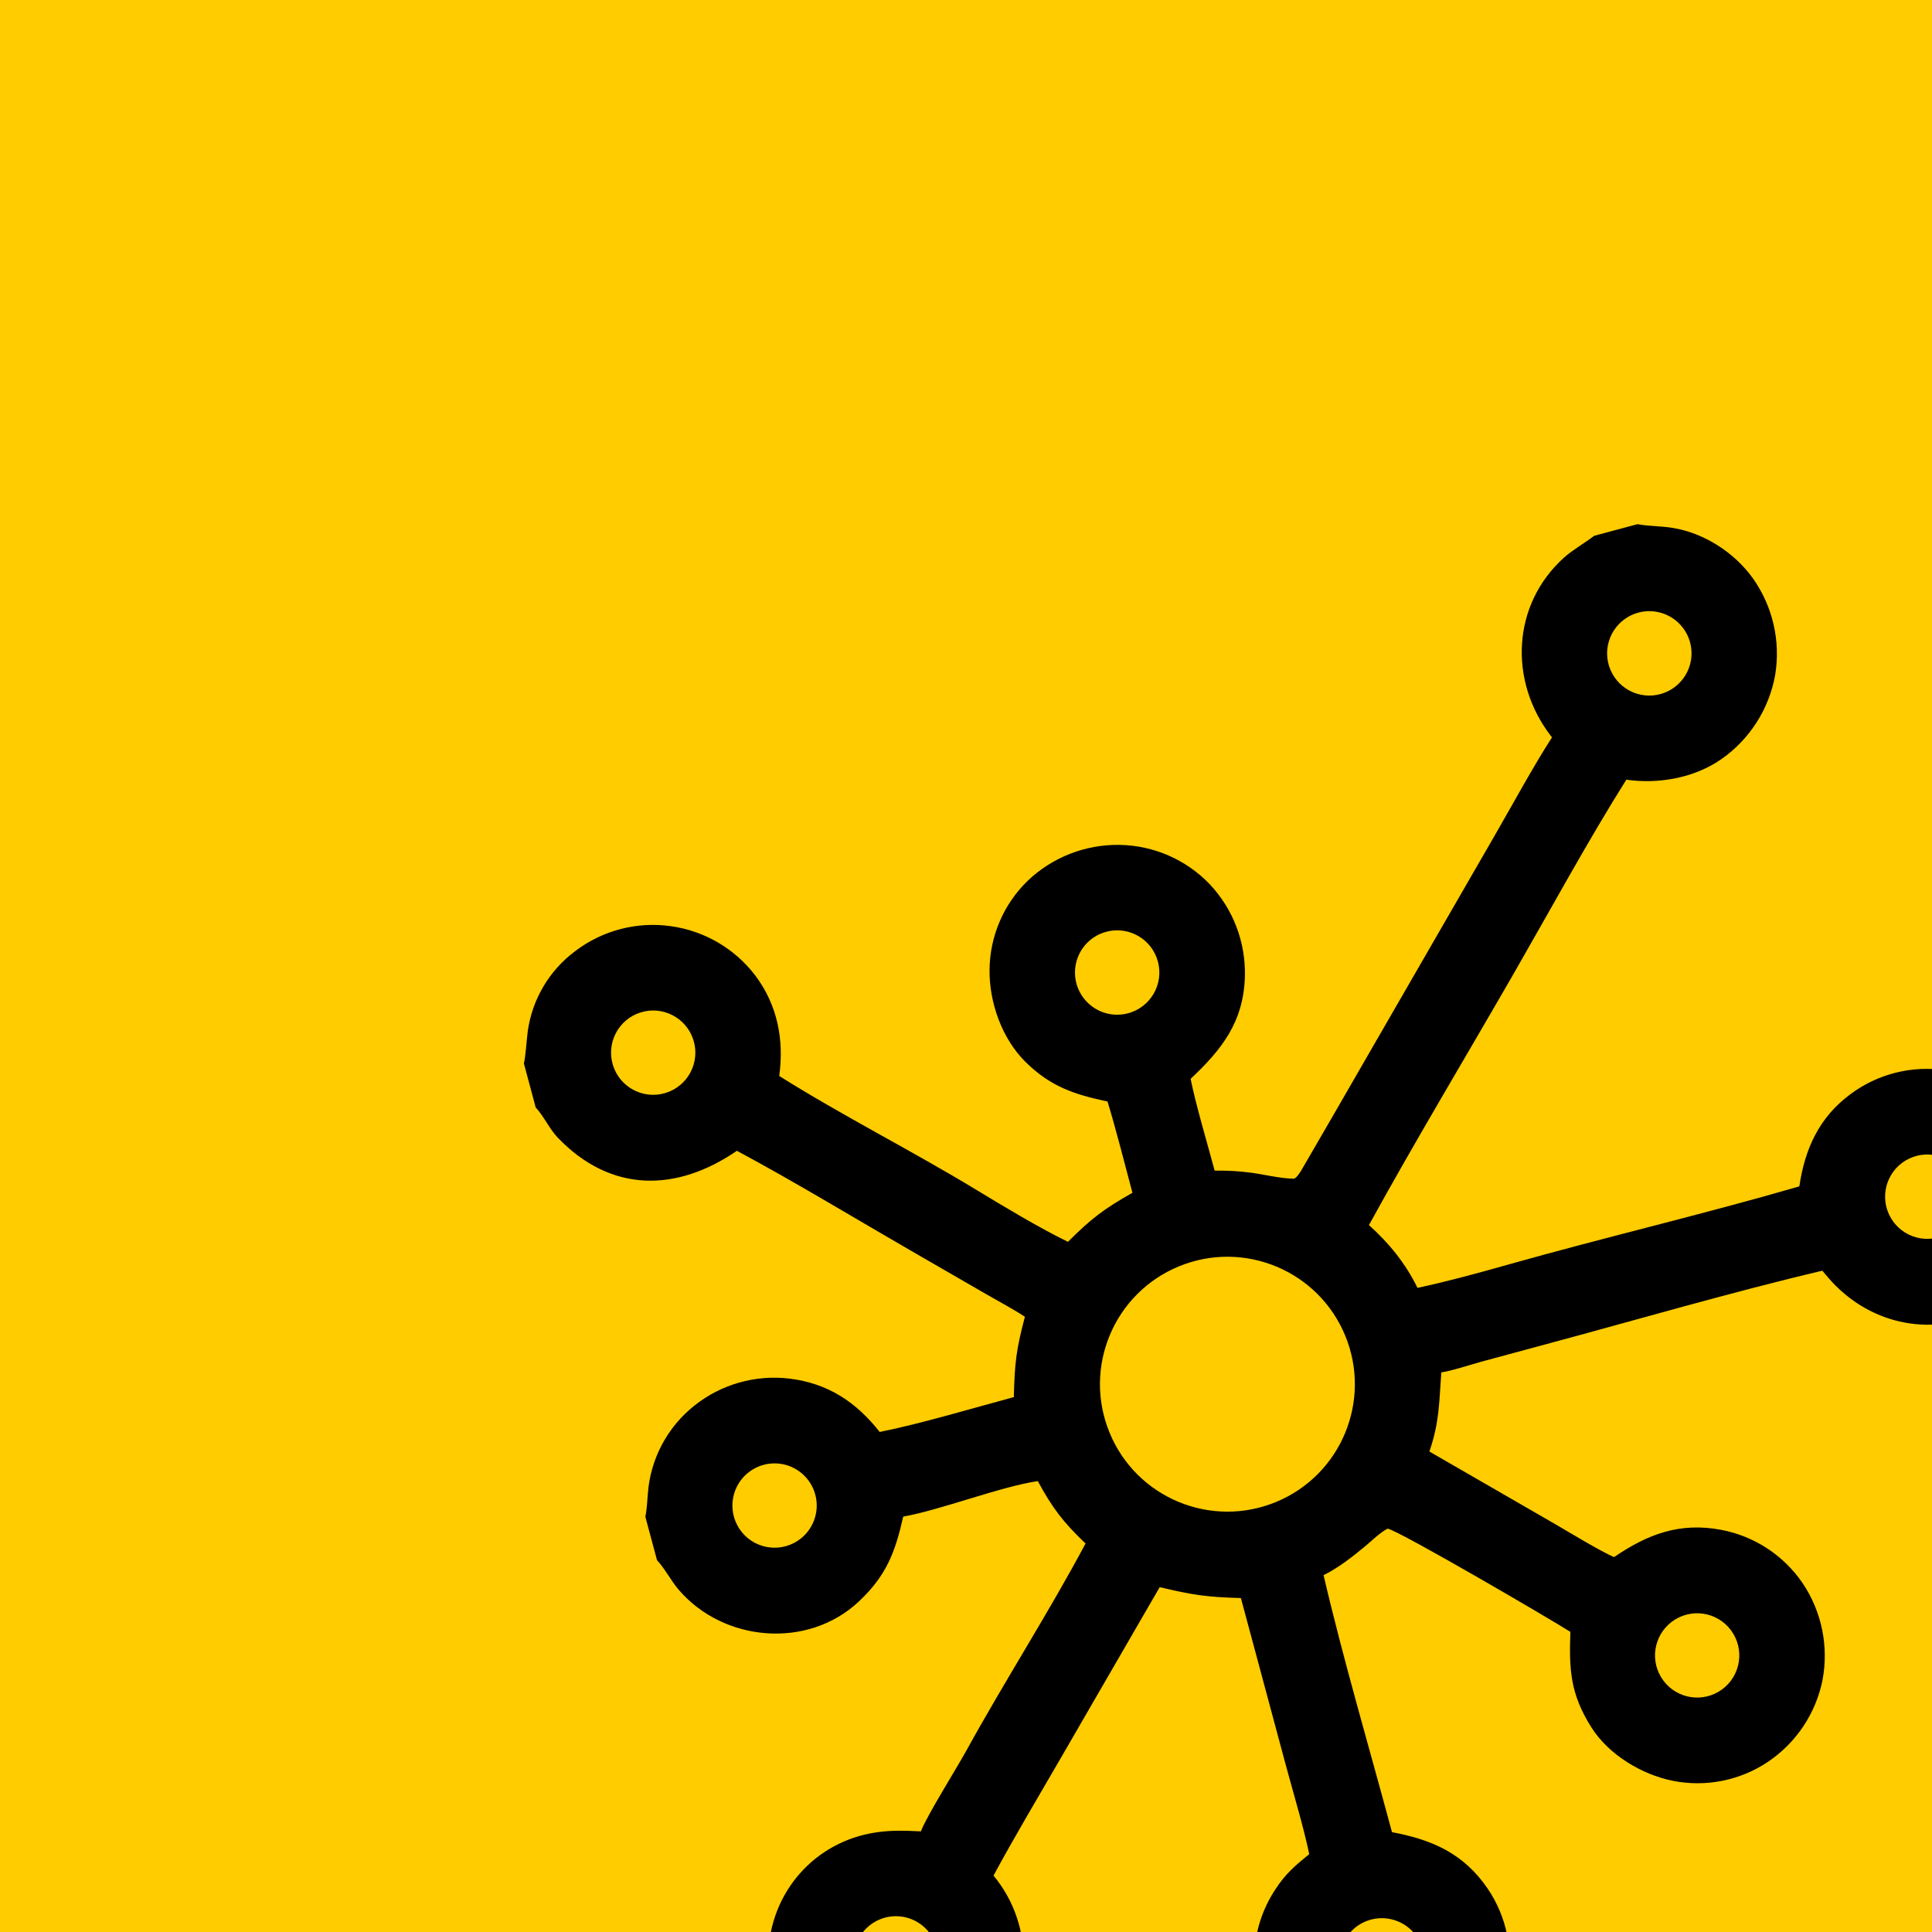
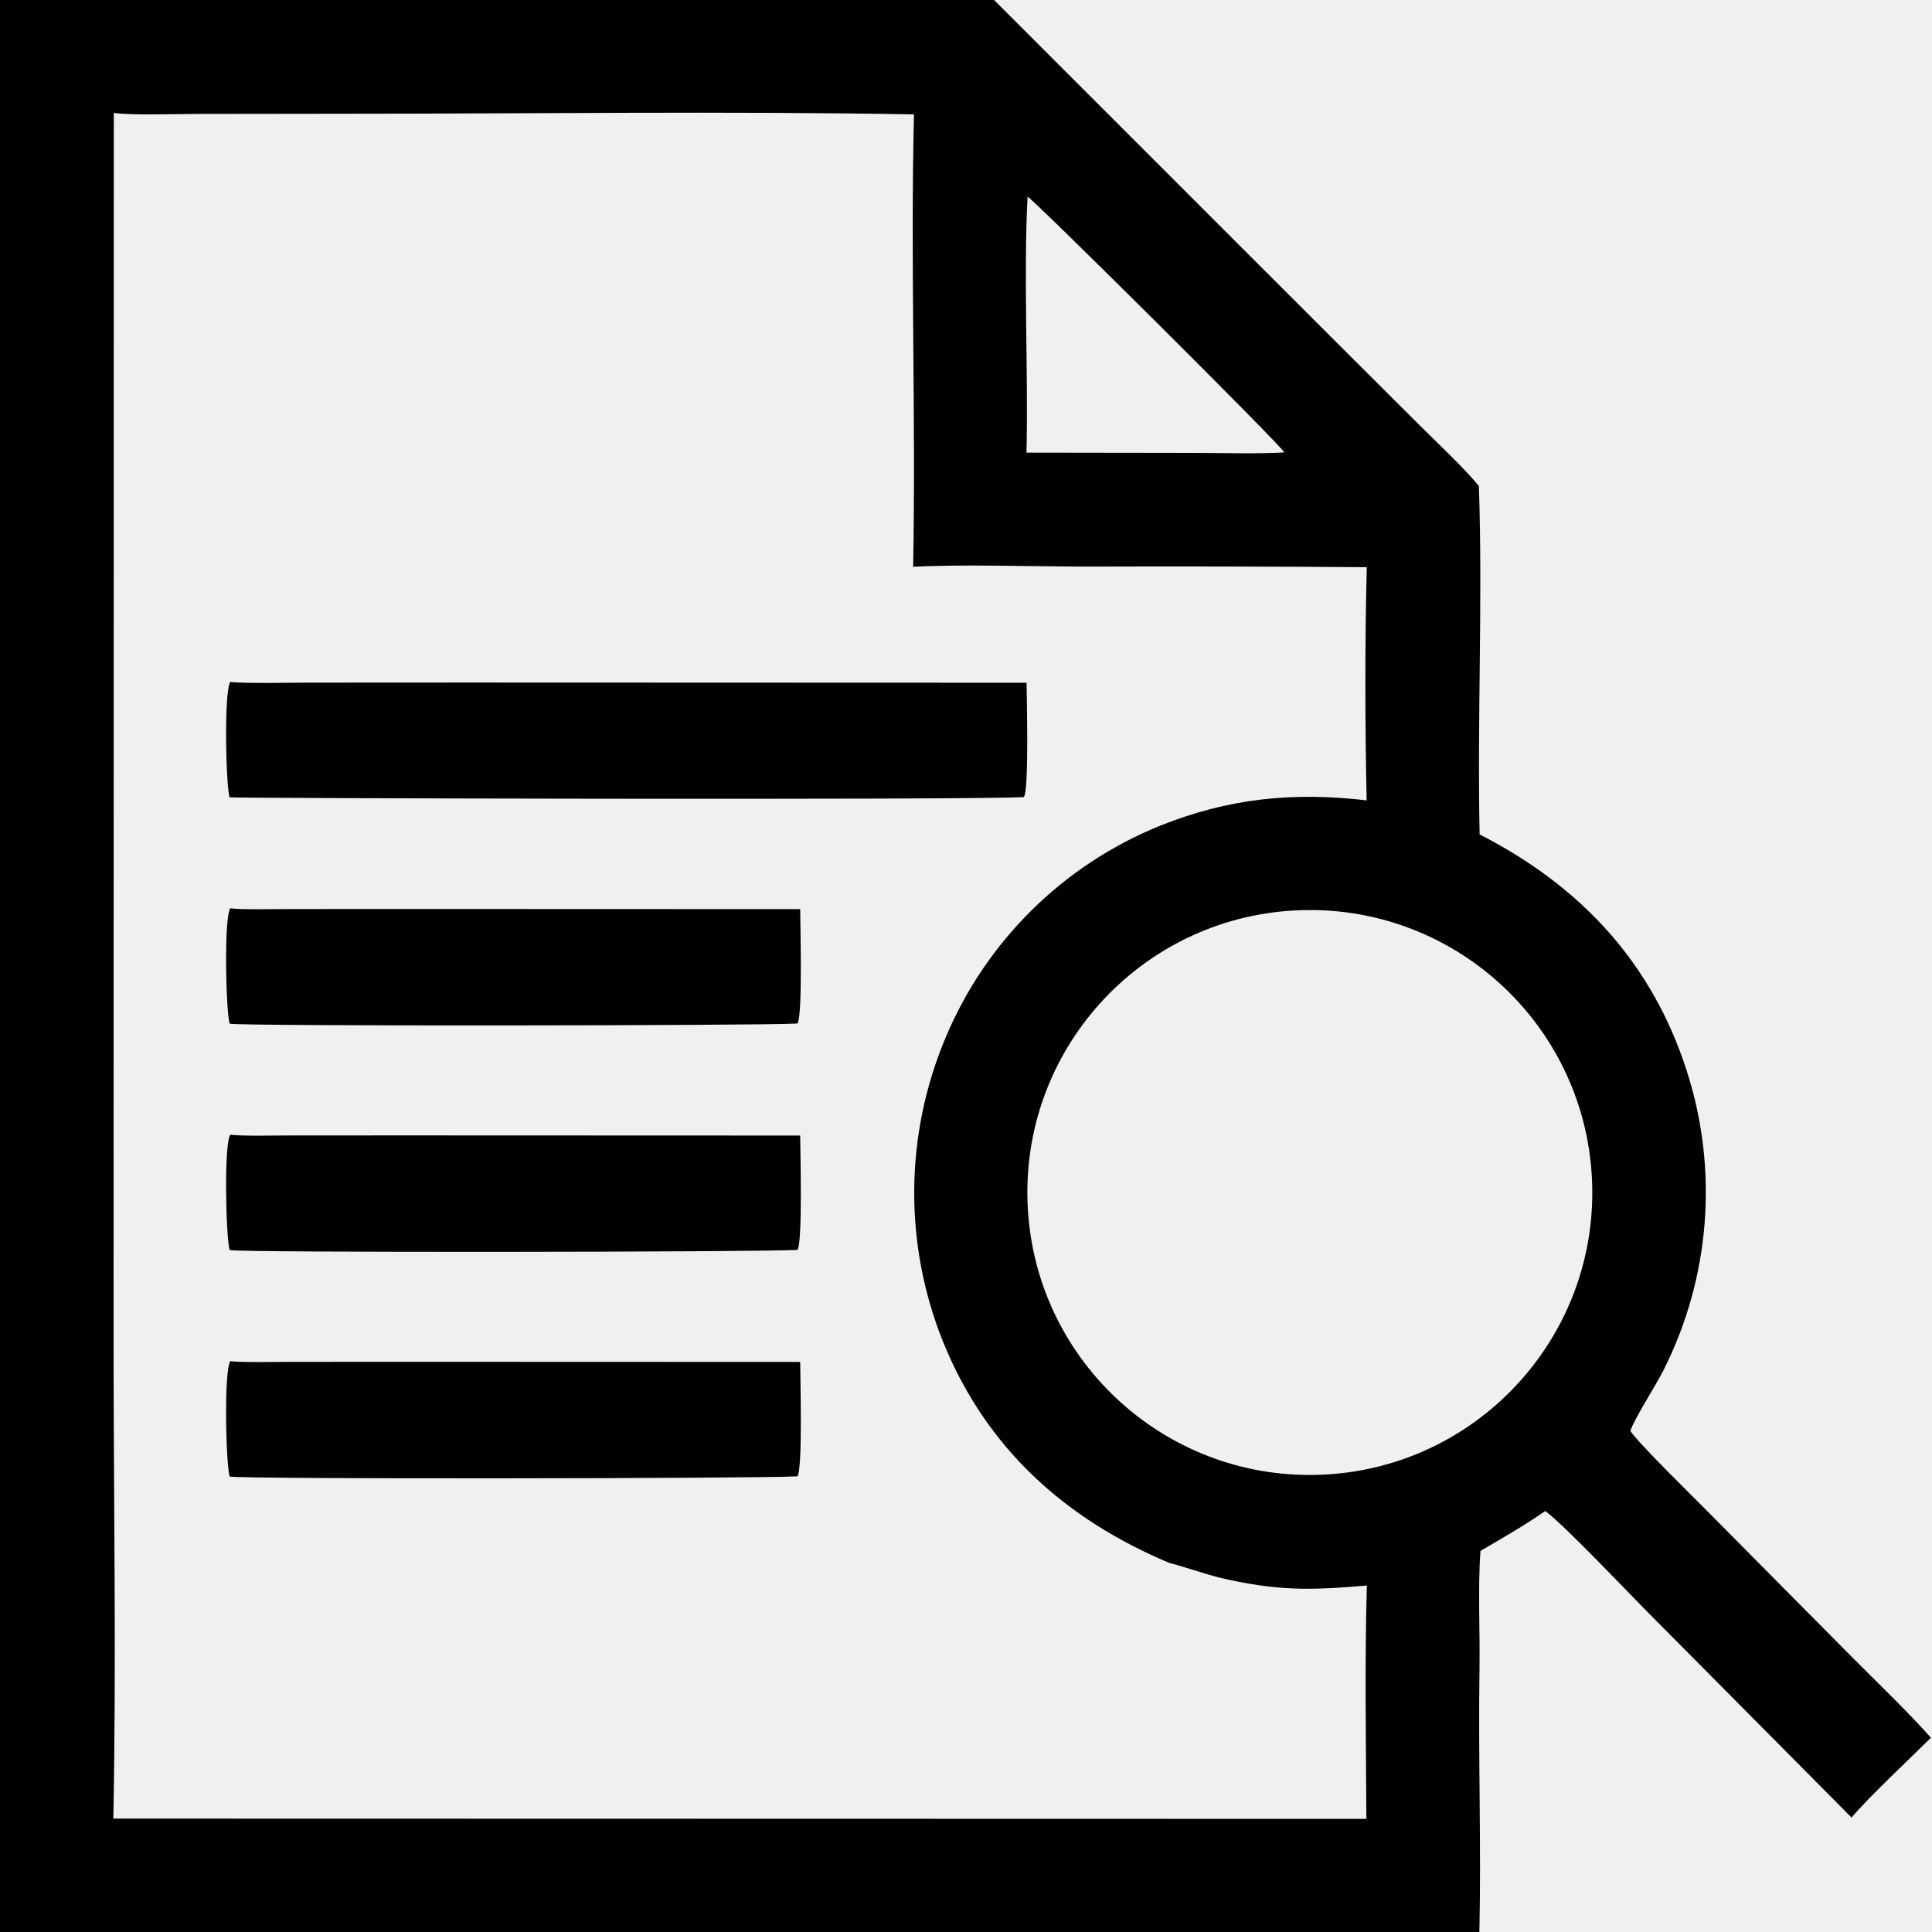
- <svg xmlns="http://www.w3.org/2000/svg" width="150" height="150" viewBox="0 0 150 150" fill="none">
-   <g clip-path="url(#clip0_227_599)">
-     <rect width="150" height="150" fill="#FFCC00" />
-     <g clip-path="url(#clip1_227_599)">
-       <path d="M123.773 41.599L127.137 40.697L127.228 40.714C128.059 40.859 128.945 40.835 129.875 40.987C132.32 41.387 134.662 42.9 136.099 44.907C137.633 47.077 138.254 49.762 137.827 52.385C137.358 55.034 135.858 57.39 133.655 58.934C131.559 60.4 128.776 60.893 126.267 60.536C123.403 65.079 120.266 70.819 117.561 75.525C113.851 81.978 109.848 88.633 106.284 95.115C107.837 96.505 109.137 98.108 110.053 99.99C112.356 99.497 114.772 98.839 117.042 98.197C124.546 96.075 132.219 94.283 139.7 92.11C140.129 89.201 141.226 86.768 143.646 84.968C145.772 83.374 148.447 82.701 151.074 83.097C153.584 83.478 155.989 84.808 157.489 86.876C157.967 87.535 158.39 88.277 158.841 88.898L159.614 91.786C159.512 93.644 159.488 95.09 158.729 96.823C155.725 103.689 146.983 104.943 142.012 99.276C141.833 99.073 141.656 98.867 141.482 98.658C134.597 100.276 126.875 102.526 119.988 104.377L114.986 105.729C114.123 105.971 112.732 106.426 111.903 106.555C111.728 108.905 111.763 110.4 110.977 112.696L120.545 118.217C121.618 118.836 124.365 120.507 125.319 120.891C127.917 119.117 130.399 118.176 133.602 118.771C136.196 119.252 138.489 120.753 139.969 122.936C141.444 125.142 141.993 127.839 141.498 130.445C140.978 133.031 139.46 135.307 137.274 136.781C135.099 138.243 132.431 138.774 129.862 138.259C127.45 137.775 124.88 136.214 123.557 134.117C121.906 131.5 121.822 129.63 121.924 126.697C120.462 125.763 108.662 118.86 107.734 118.682C107.137 118.991 106.533 119.601 106.002 120.042C105.014 120.861 103.918 121.726 102.763 122.295C104.236 128.651 106.363 135.877 108.073 142.249C111.193 142.833 113.632 143.901 115.493 146.619C116.967 148.782 117.523 151.441 117.04 154.013C116.461 157.012 114.75 159.264 112.204 160.842C111.98 160.98 111.731 161.142 111.561 161.339L108.227 162.232C107.925 162.161 107.047 162.097 106.726 162.083C99.036 161.747 94.832 153.006 99.04 146.657C99.84 145.45 100.519 144.877 101.648 143.955C101.235 141.932 100.357 139.014 99.8 136.932L96.343 124.073C93.651 123.996 92.633 123.84 90.038 123.227L82.31 136.579C80.609 139.525 78.736 142.647 77.137 145.621C78.737 147.551 79.567 150.005 79.465 152.51C79.326 155.173 78.133 157.672 76.151 159.456C71.72 163.477 64.649 162.547 61.432 157.688C61.131 157.233 60.793 156.657 60.424 156.269L59.519 152.891C59.584 152.717 59.646 152.303 59.645 152.129C59.604 147.337 62.864 143.247 67.59 142.34C68.932 142.083 70.049 142.12 71.497 142.185C71.963 140.971 74.28 137.278 75.046 135.886C77.968 130.575 81.442 125.166 84.283 119.837C82.559 118.2 81.701 117.076 80.575 114.992C77.657 115.425 73.046 117.232 70.125 117.75C69.507 120.507 68.817 122.333 66.682 124.338C62.718 128.061 56.184 127.495 52.695 123.429C52.095 122.731 51.602 121.757 51.009 121.13L50.101 117.743C50.197 117.455 50.276 116.304 50.303 115.931C50.499 113.283 51.807 110.799 53.916 109.129C55.995 107.472 58.653 106.718 61.293 107.035C64.283 107.4 66.47 108.852 68.298 111.176C71.41 110.561 75.551 109.32 78.713 108.472C78.782 105.792 78.894 104.809 79.573 102.235C78.829 101.73 77.397 100.957 76.583 100.487L70.818 97.158C66.459 94.643 61.619 91.708 57.213 89.347C52.586 92.522 47.483 92.675 43.308 88.332C42.667 87.666 42.255 86.715 41.646 86.046L41.593 85.989L40.673 82.556C40.786 82.236 40.905 80.578 40.97 80.103C41.307 77.609 42.634 75.354 44.652 73.85C46.771 72.234 49.449 71.534 52.087 71.909C54.687 72.269 57.04 73.642 58.633 75.728C60.364 78.028 60.886 80.724 60.499 83.537C65.399 86.622 70.864 89.376 75.842 92.403C77.965 93.694 80.701 95.336 82.917 96.415C84.746 94.587 85.691 93.874 87.922 92.609C87.301 90.279 86.686 87.823 85.989 85.524C83.389 84.965 81.566 84.367 79.617 82.444C77.806 80.658 76.805 77.848 76.828 75.324C76.844 72.719 77.9 70.229 79.763 68.409C81.687 66.562 84.263 65.551 86.928 65.597C89.573 65.641 92.091 66.74 93.922 68.649C95.743 70.582 96.725 73.157 96.653 75.811C96.553 79.344 94.867 81.479 92.44 83.761C92.825 85.71 93.767 88.88 94.306 90.888C95.217 90.873 96.128 90.922 97.032 91.035C98.062 91.16 99.403 91.508 100.44 91.511C100.63 91.512 100.942 91.024 101.051 90.837C102.724 87.972 104.389 85.07 106.047 82.198L116.046 64.874C117.408 62.515 119.052 59.489 120.496 57.249L120.416 57.147C117.129 52.887 117.372 46.949 121.43 43.291C122.084 42.701 123.042 42.16 123.773 41.599ZM99.101 116.601C104.132 114.505 106.52 108.735 104.442 103.697C102.364 98.659 96.603 96.25 91.557 98.309C86.486 100.379 84.061 106.177 86.15 111.241C88.238 116.305 94.044 118.708 99.101 116.601ZM108.846 155.086C110.421 154.234 111.021 152.274 110.192 150.686C109.363 149.099 107.412 148.471 105.812 149.276C104.757 149.808 104.069 150.867 104.013 152.048C103.957 153.229 104.542 154.349 105.543 154.978C106.544 155.607 107.806 155.648 108.846 155.086ZM129.572 53.631C130.617 53.084 131.287 52.019 131.328 50.841C131.368 49.662 130.773 48.553 129.768 47.936C128.764 47.319 127.505 47.289 126.472 47.857C124.899 48.724 124.316 50.695 125.166 52.278C126.015 53.86 127.981 54.464 129.572 53.631ZM130.063 125.733C128.53 126.669 128.038 128.664 128.959 130.205C129.88 131.746 131.871 132.257 133.42 131.35C134.99 130.432 135.509 128.409 134.576 126.848C133.643 125.287 131.616 124.786 130.063 125.733ZM49.741 78.604C48.014 79.142 47.051 80.979 47.591 82.706C48.132 84.432 49.97 85.393 51.696 84.85C53.419 84.309 54.377 82.475 53.838 80.751C53.298 79.028 51.465 78.067 49.741 78.604ZM70.956 155.008C72.027 154.502 72.741 153.458 72.824 152.276C72.907 151.095 72.345 149.961 71.355 149.311C70.365 148.661 69.101 148.596 68.049 149.142C66.466 149.964 65.833 151.903 66.625 153.501C67.417 155.099 69.343 155.769 70.956 155.008ZM58.495 114.059C56.959 114.949 56.413 116.901 57.264 118.459C58.114 120.017 60.051 120.613 61.631 119.803C62.689 119.26 63.37 118.186 63.409 116.997C63.447 115.808 62.838 114.691 61.817 114.081C60.796 113.47 59.524 113.462 58.495 114.059ZM147.963 90.094C146.41 91.015 145.895 93.019 146.813 94.574C147.73 96.129 149.733 96.648 151.29 95.734C152.852 94.817 153.373 92.807 152.453 91.247C151.532 89.687 149.521 89.171 147.963 90.094ZM85.664 72.412C84.548 72.798 83.727 73.755 83.515 74.916C83.302 76.077 83.73 77.263 84.636 78.02C85.542 78.777 86.785 78.988 87.89 78.573C89.567 77.942 90.427 76.08 89.817 74.394C89.208 72.708 87.358 71.825 85.664 72.412Z" fill="black" />
-     </g>
+ <svg xmlns="http://www.w3.org/2000/svg" width="512" height="512" viewBox="0 0 512 512" fill="none">
+   <g clip-path="url(#clip0_230_5258)">
+     <path d="M0 0H263.436L349.151 85.71L376.336 112.825C380.891 117.355 388.044 124.041 391.918 128.816C392.963 158.938 391.462 190.871 392.116 221.129C418.702 234.741 437.685 254.881 446.97 283.671C455.476 309.949 453.265 338.523 440.815 363.18C438.552 367.599 433.565 375.197 432.039 379.188C434.232 382.519 448.715 396.693 452.147 400.159L490.565 438.906C497.047 445.444 505.765 453.784 511.715 460.516C506.035 466.162 495.562 475.931 490.671 481.659L435.909 426.48C430.497 421.022 414.772 404.362 409.515 400.438C403.491 404.576 398.632 407.325 392.346 410.996C391.626 420.177 392.23 432.661 392.083 442.129C391.726 465.2 392.558 488.979 392.053 512H0V0ZM30.028 481.949L362.107 482.022C361.998 462.155 361.647 439.908 362.232 420.185C347.256 421.449 338.701 421.678 323.513 418.168C320.333 417.433 311.522 414.509 309.871 414.19C282.27 402.575 261.373 383.808 249.943 355.642C239.485 329.687 239.736 300.646 250.639 274.875C261.33 249.442 281.695 229.306 307.246 218.902C325.611 211.51 342.72 209.837 362.177 212.105C361.746 193.08 361.693 169.292 362.214 150.308C337.241 150.122 312.267 150.07 287.293 150.152C274.087 150.138 254.84 149.505 241.992 150.203C242.742 110.539 241.264 69.856 242.212 30.313C192.315 29.419 140.56 30.148 90.501 30.145L51.354 30.196C46.257 30.216 34.63 30.583 30.162 29.924L30.098 355.938C30.098 397.119 30.859 440.946 30.028 481.949ZM272.318 52.118C271.201 73.413 272.537 98.165 272.031 119.948L316.678 120.014C323.618 120.018 333.767 120.325 340.335 119.881C339.601 118.093 273.672 52.586 272.318 52.118ZM343.206 241.273C301.877 243.436 270.145 278.724 272.37 320.05C274.594 361.375 309.93 393.054 351.252 390.768C392.487 388.487 424.084 353.242 421.865 312.004C419.645 270.765 384.447 239.115 343.206 241.273Z" fill="black" />
+     <path d="M61.034 180.713C64.407 181.177 77.663 180.909 81.793 180.906L124.748 180.883L272.055 180.935C272.079 185.13 272.74 209.418 271.32 211.243C255.619 212.063 61.427 211.55 60.832 211.304C59.826 207.695 59.34 183.252 61.034 180.713Z" fill="black" />
+     <path d="M61.032 360.714C63.971 361.112 72.961 360.915 76.316 360.912L106.607 360.894L212.055 360.931C212.079 365.125 212.738 389.418 211.32 391.243C200.621 391.845 62.906 392.027 60.849 391.289C59.85 387.625 59.315 363.29 61.032 360.714Z" fill="black" />
+     <path d="M61.032 240.714C63.981 241.113 73.03 240.915 76.394 240.912L106.572 240.894L212.058 240.932C212.081 245.126 212.737 269.421 211.32 271.244C200.675 271.838 62.801 271.985 60.854 271.277C59.849 267.603 59.312 243.296 61.032 240.714Z" fill="black" />
+     <path d="M61.032 300.714C63.984 301.113 73.028 300.915 76.394 300.912L106.603 300.894L212.055 300.933C212.079 305.066 212.739 329.415 211.319 331.24C200.767 331.831 62.843 332 60.854 331.277C59.849 327.604 59.312 303.295 61.032 300.714Z" fill="black" />
  </g>
  <defs>
-     <clipPath id="clip0_227_599">
-       <rect width="150" height="150" fill="white" />
-     </clipPath>
-     <clipPath id="clip1_227_599">
-       <rect width="112.5" height="112.5" fill="white" transform="translate(36 65.1171) rotate(-15)" />
+     <clipPath id="clip0_230_5258">
+       <rect width="512" height="512" fill="white" />
    </clipPath>
  </defs>
</svg>
